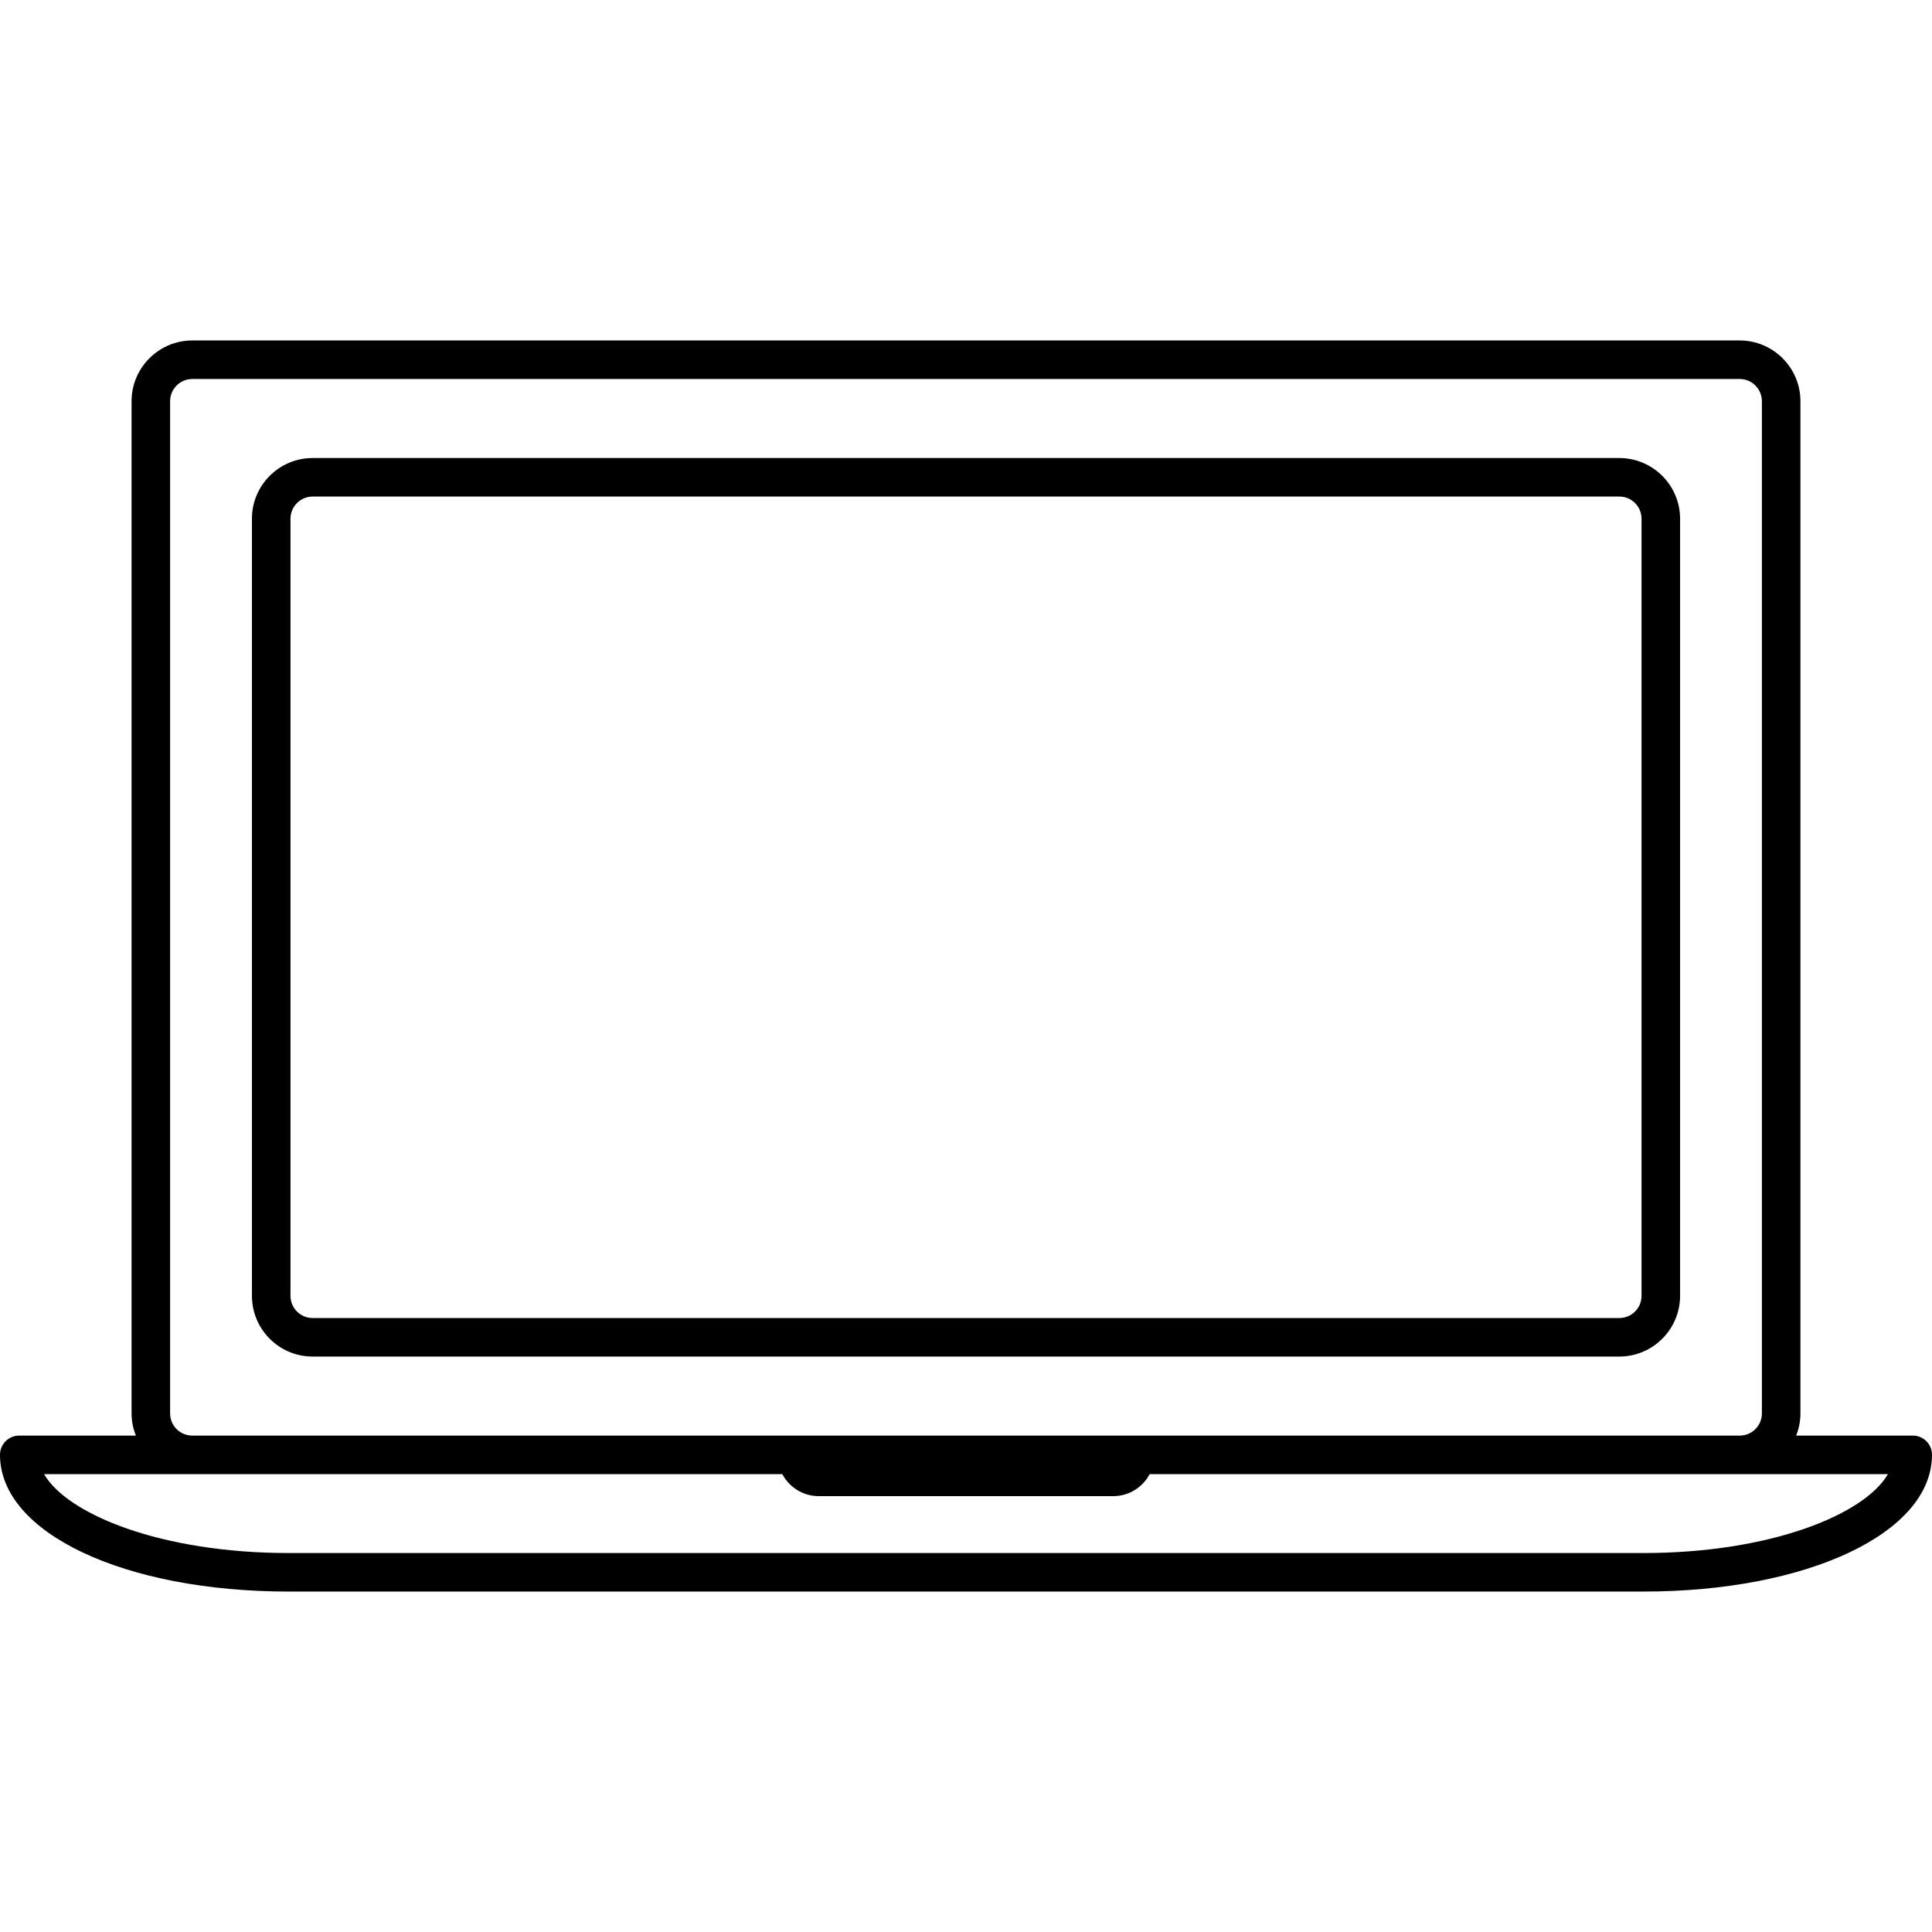
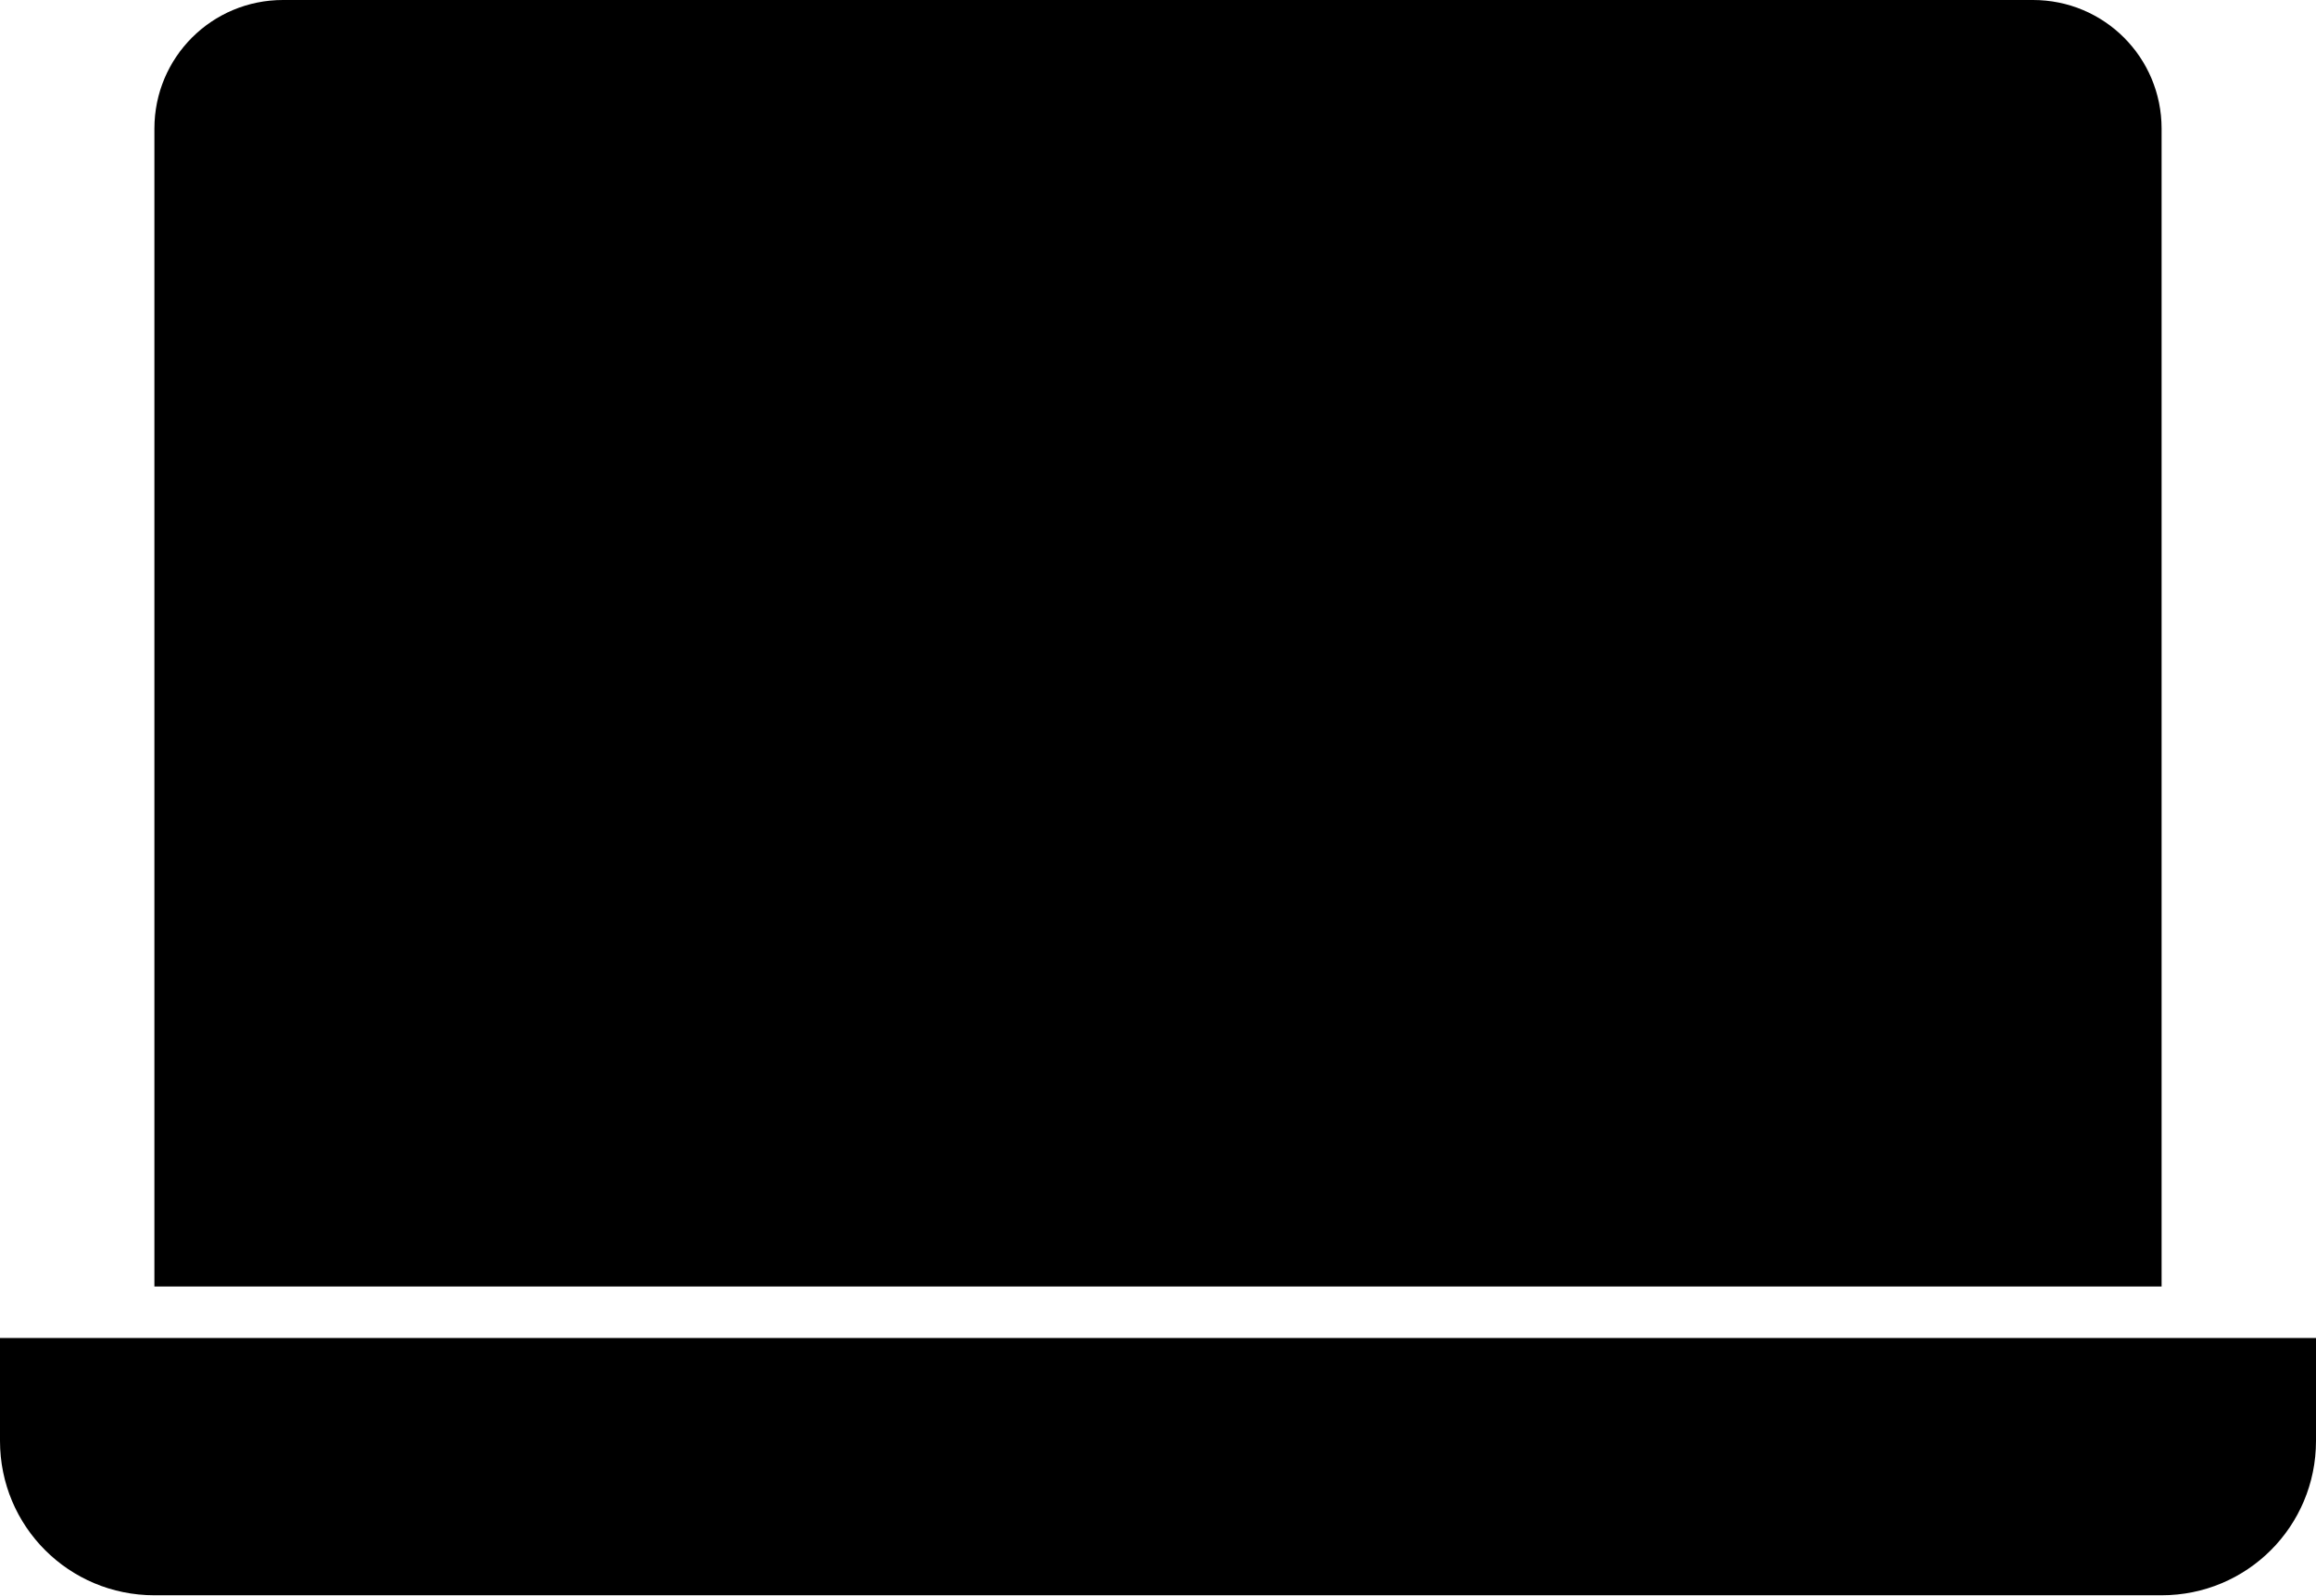
- <svg xmlns="http://www.w3.org/2000/svg" height="100px" width="100px" fill="#000000" version="1.1" x="0px" y="0px" viewBox="0 0 100 100" enable-background="new 0 0 100 100" xml:space="preserve">
-   <g>
-     <path d="M83.817,23.708H16.183c-1.739,0-3.143,1.412-3.143,3.142v40.221c0,1.732,1.403,3.144,3.143,3.144h67.635   c1.731,0,3.143-1.411,3.143-3.144V26.85C86.96,25.12,85.549,23.708,83.817,23.708z M84.966,67.071c0,0.632-0.51,1.15-1.148,1.15   H16.183c-0.638,0-1.148-0.519-1.148-1.15V26.85c0-0.63,0.511-1.148,1.148-1.148h67.635c0.639,0,1.148,0.519,1.148,1.148V67.071z" />
-     <path d="M99.003,74.306h-6.036c0.144-0.351,0.223-0.741,0.223-1.147V20.765c0-1.731-1.411-3.143-3.143-3.143H9.954   c-1.731,0-3.144,1.412-3.144,3.143v52.394c0,0.406,0.08,0.797,0.225,1.147H0.997C0.446,74.306,0,74.745,0,75.303   c0,4.036,6.42,7.076,14.947,7.076h70.107c8.525,0,14.945-3.04,14.945-7.076C100,74.745,99.555,74.306,99.003,74.306z    M85.055,80.385H14.947c-6.588,0-11.454-1.994-12.667-4.085h7.674h30.539c0.359,0.68,1.068,1.141,1.898,1.141h15.218   c0.829,0,1.539-0.461,1.897-1.141h30.54h7.673C96.508,78.391,91.643,80.385,85.055,80.385z M8.805,73.158V20.765   c0-0.63,0.511-1.148,1.149-1.148h80.093c0.638,0,1.148,0.519,1.148,1.148v52.394c0,0.631-0.511,1.147-1.148,1.147H9.954   C9.315,74.306,8.805,73.789,8.805,73.158z" />
+ <svg xmlns="http://www.w3.org/2000/svg" height="62" width="90" version="1.1" x="0px" y="0px" viewBox="0 0 90 62" id="svg6" style="fill:#000000">
+   <defs id="defs10" />
+   <g transform="translate(-5,-971.3622)" id="g4">
+     <path style="color:#000000;display:inline;overflow:visible;visibility:visible;fill:#000000;stroke:none;enable-background:accumulate" d="m 16,971.362 c -2.77,0 -5,2.23 -5,5 v 45 h 78 v -45 c 0,-2.77 -2.23,-5 -5,-5 z M 5,1023.362 v 4 c 0,3.324 2.676,6 6,6 h 78 c 3.324,0 6,-2.676 6,-6 v -4 z" marker="none" visibility="visible" display="inline" overflow="visible" id="path2" />
  </g>
</svg>
